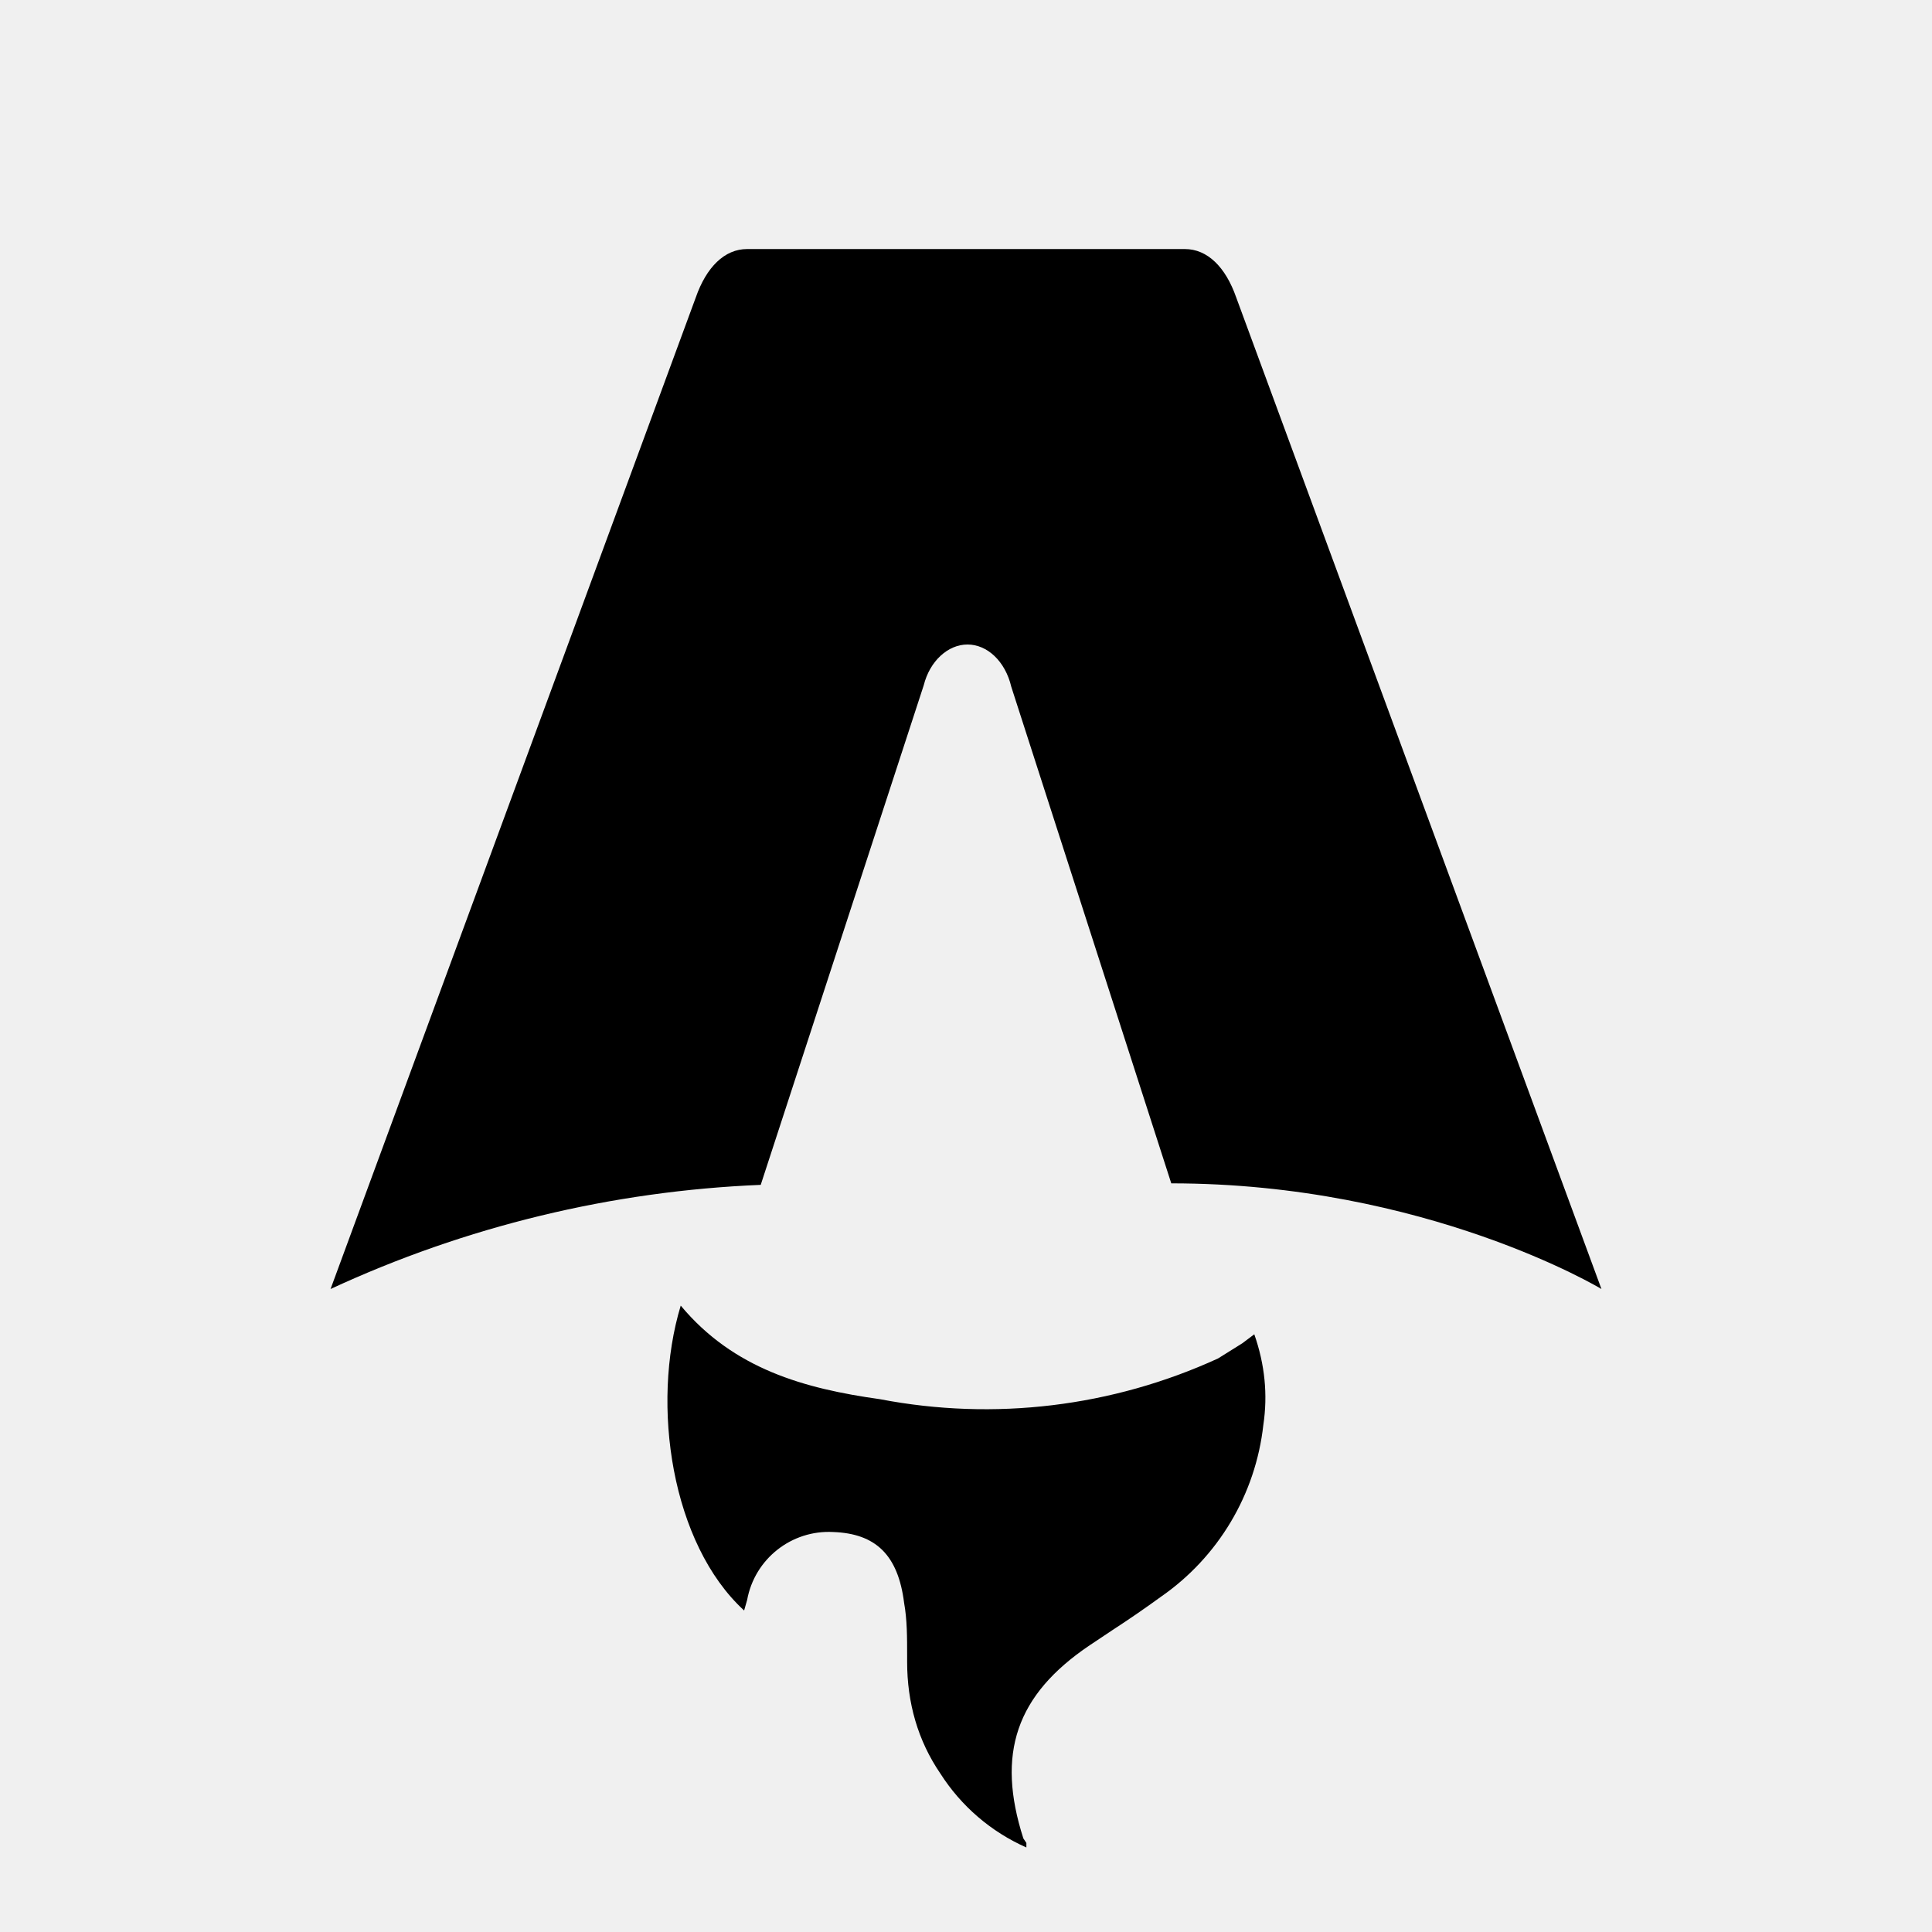
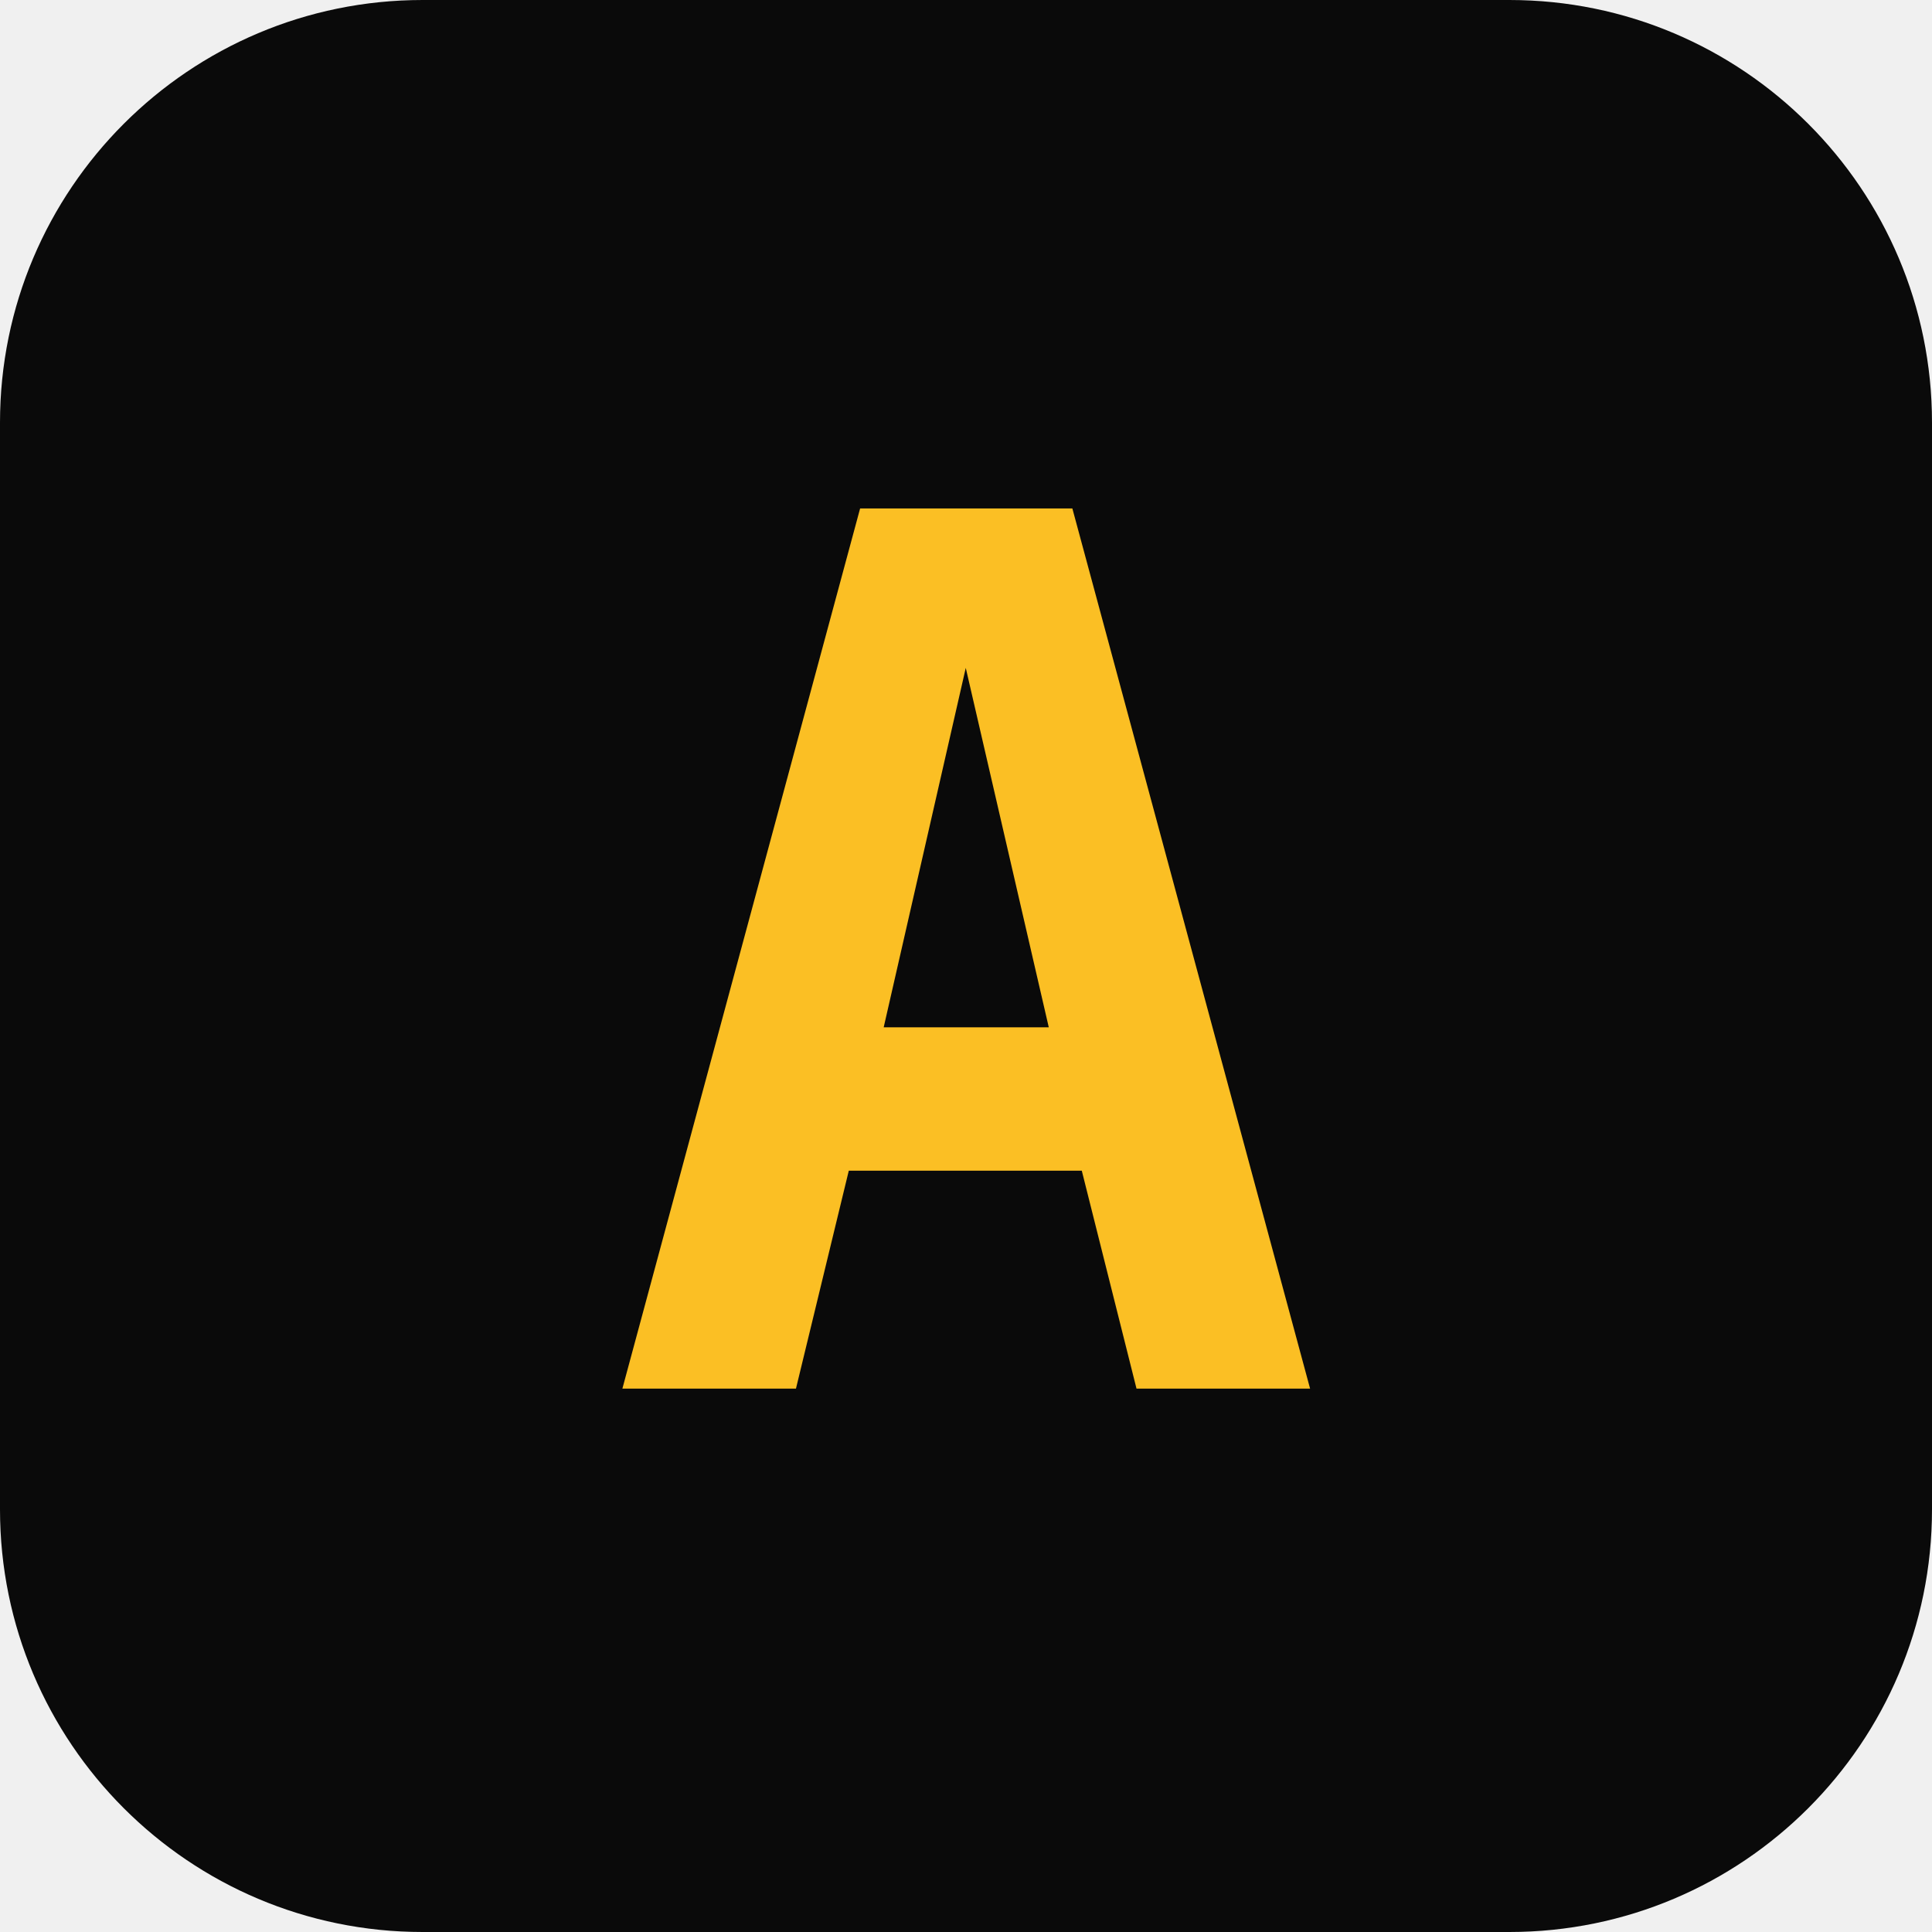
- <svg xmlns="http://www.w3.org/2000/svg" fill="none" viewBox="0 0 128 128">
-   <path d="M50.4 78.5a75.1 75.1 0 0 0-28.5 6.9l24.2-65.7c.7-2 1.9-3.2 3.4-3.2h29c1.5 0 2.7 1.2 3.4 3.2l24.2 65.7s-11.6-7-28.5-7L67 45.5c-.4-1.7-1.6-2.8-2.9-2.8-1.3 0-2.5 1.1-2.9 2.7L50.4 78.5Zm-1.1 28.2Zm-4.2-20.2c-2 6.6-.6 15.8 4.2 20.2a17.5 17.5 0 0 1 .2-.7 5.5 5.5 0 0 1 5.7-4.5c2.8.1 4.3 1.5 4.7 4.7.2 1.1.2 2.3.2 3.5v.4c0 2.7.7 5.2 2.2 7.4a13 13 0 0 0 5.7 4.9v-.3l-.2-.3c-1.8-5.6-.5-9.5 4.4-12.8l1.5-1a73 73 0 0 0 3.2-2.2 16 16 0 0 0 6.8-11.4c.3-2 .1-4-.6-6l-.8.6-1.6 1a37 37 0 0 1-22.4 2.7c-5-.7-9.7-2-13.2-6.2Z" />
-   <style>
-         path { fill: #000; }
-         @media (prefers-color-scheme: dark) {
-             path { fill: #FFF; }
-         }
-     </style>
+ <svg xmlns="http://www.w3.org/2000/svg" viewBox="0 0 32 32">
+   <rect width="32" height="32" rx="7" fill="#0a0a0a" />
+   <text x="16" y="23" text-anchor="middle" font-family="ui-monospace, 'SFMono-Regular', Menlo, Consolas, monospace" font-size="20" font-weight="700" fill="#fbbf24">A</text>
</svg>
